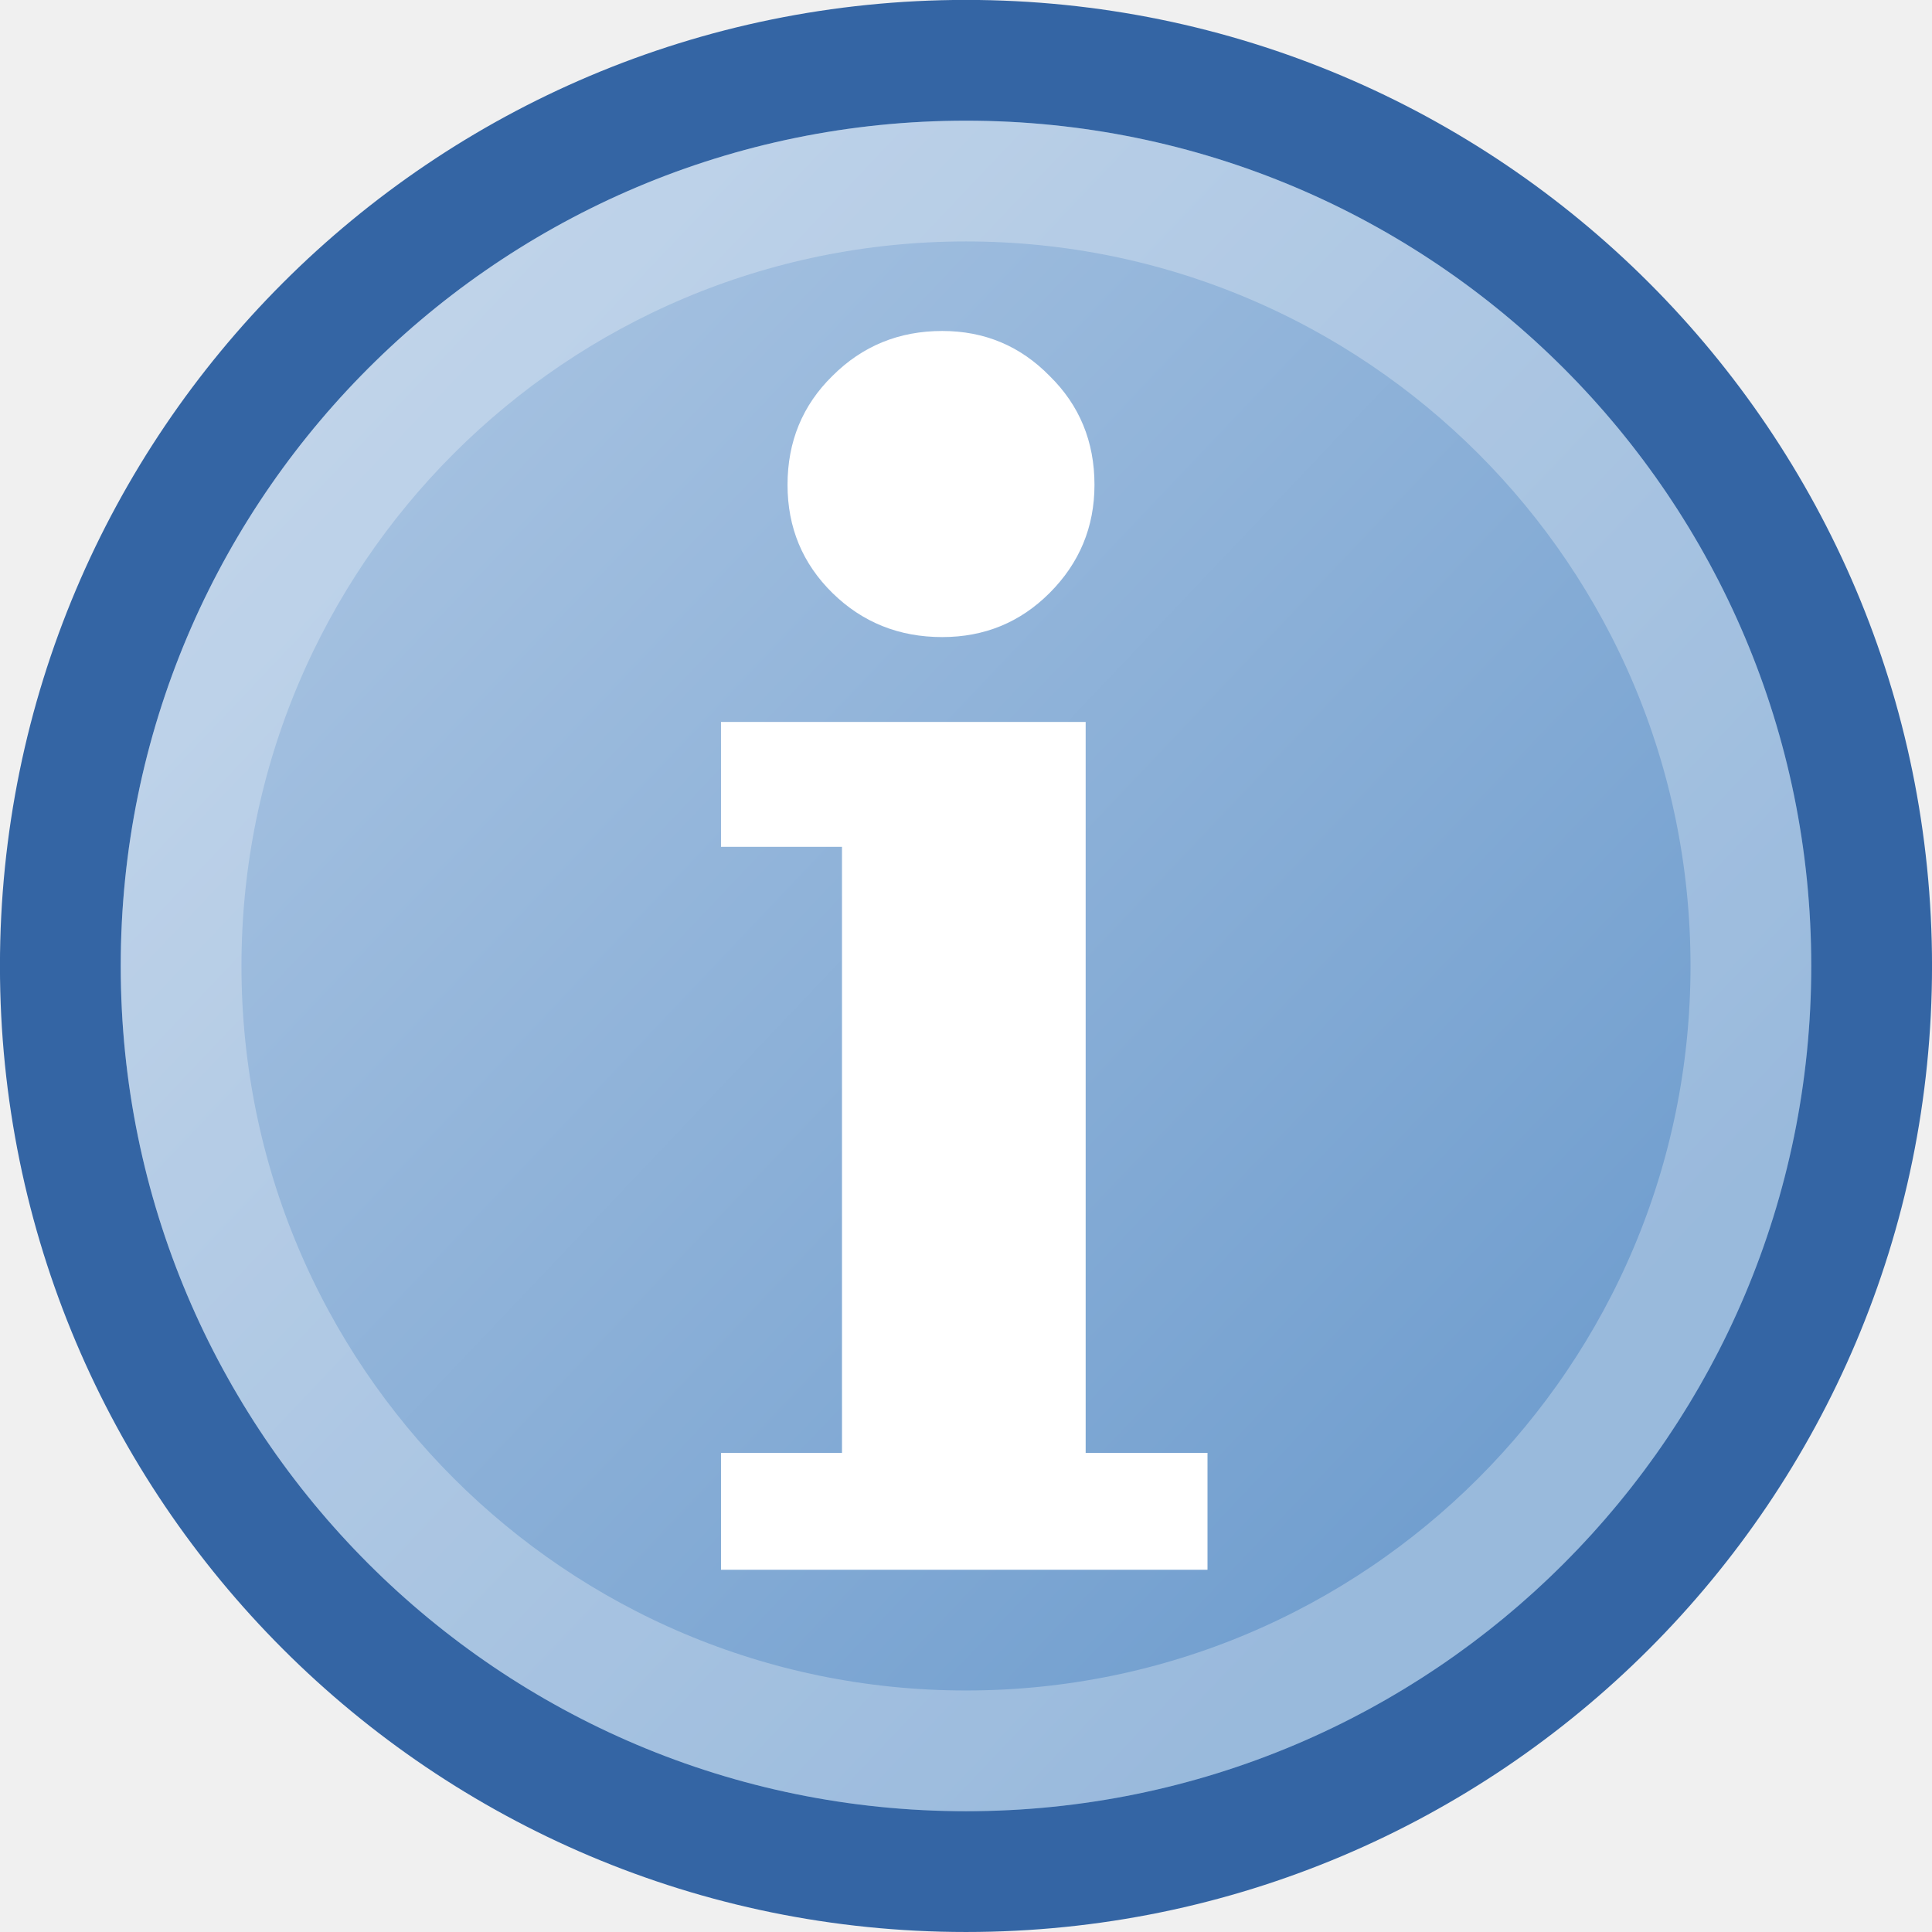
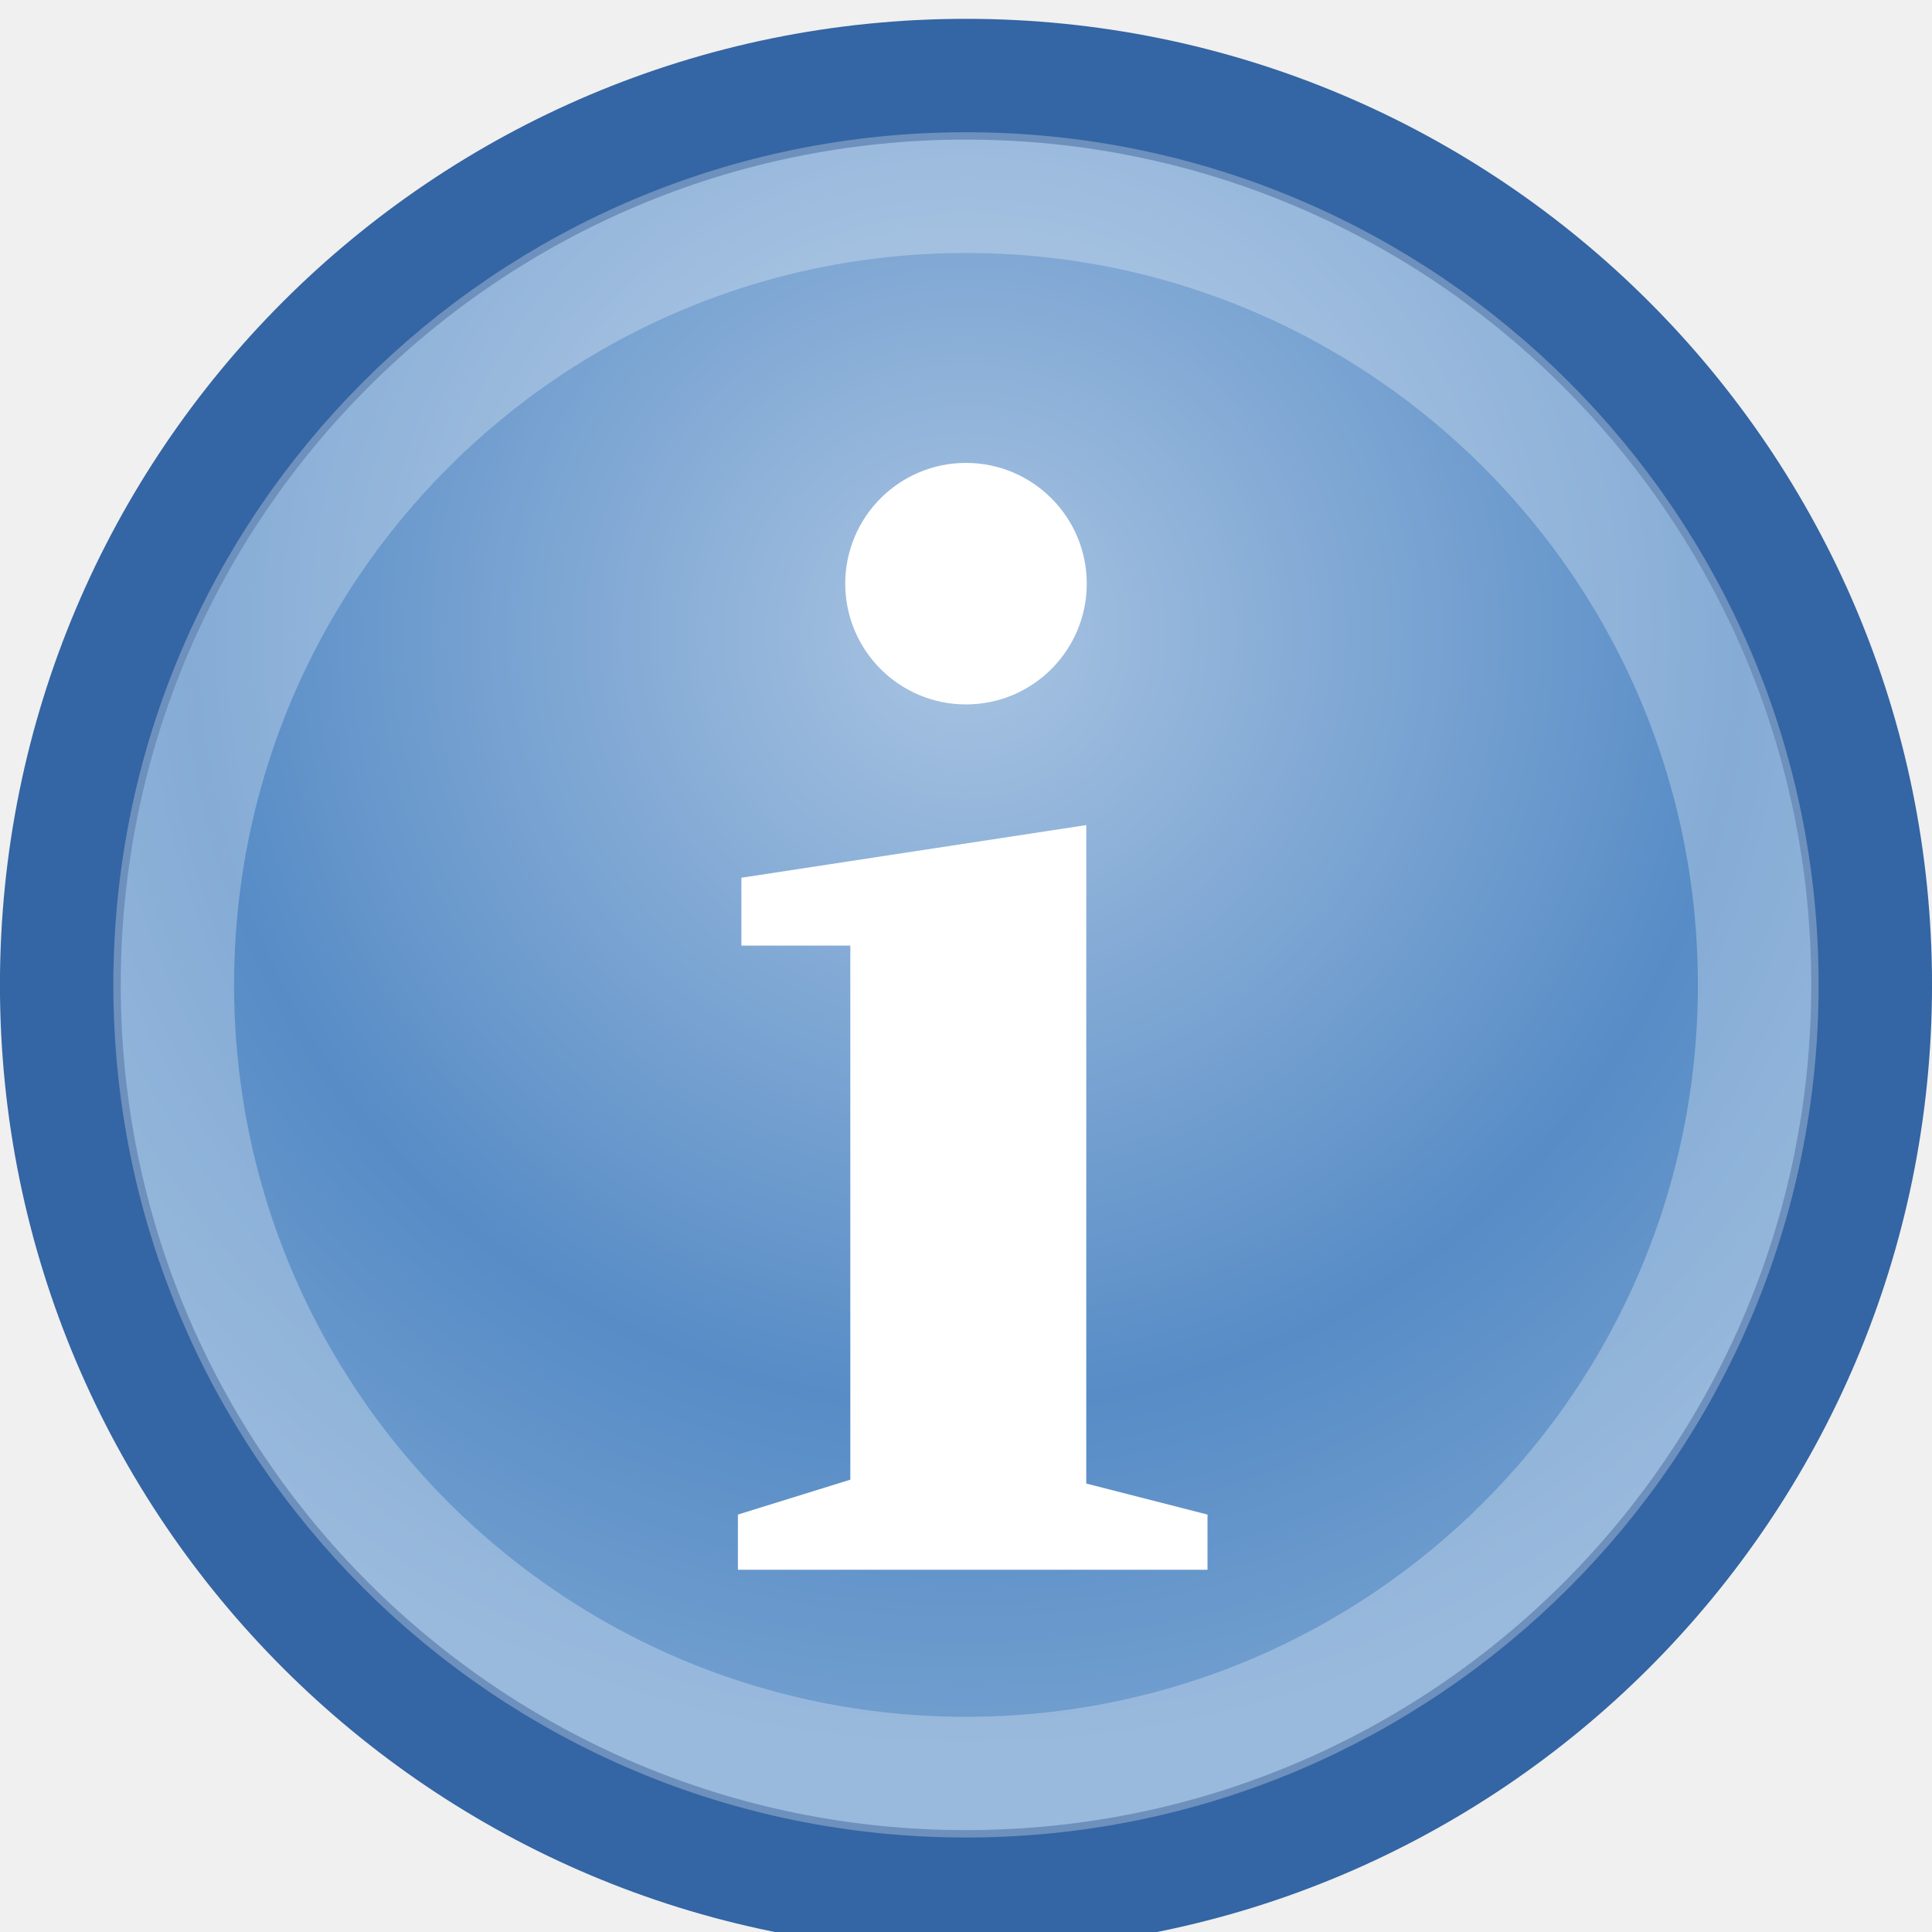
<svg xmlns="http://www.w3.org/2000/svg" xmlns:xlink="http://www.w3.org/1999/xlink" width="16" height="16" id="svg2" version="1.0">
  <defs id="defs3">
+     <linearGradient id="linearGradient5875">
+       <stop style="stop-color:#000000;stop-opacity:1;" offset="0" id="stop5877" />
+       <stop style="stop-color:#000000;stop-opacity:0;" offset="1" id="stop5879" />
+     </linearGradient>
    <linearGradient id="linearGradient5870">
      <stop style="stop-color:#a9c4e2;stop-opacity:1" offset="0" id="stop5872" />
+       <stop id="stop5138" offset="0.693" style="stop-opacity:1;stop-color:#578cc6" />
      <stop style="stop-color:#729fcf;stop-opacity:1" offset="1" id="stop5874" />
    </linearGradient>
-     <linearGradient xlink:href="#linearGradient5870" id="linearGradient5876" x1="2.351" y1="2.748" x2="12.342" y2="12.232" gradientUnits="userSpaceOnUse" />
+     <radialGradient xlink:href="#linearGradient5875" id="radialGradient5881" cx="11.78" cy="20.024" fx="11.78" fy="20.024" r="10.739" gradientTransform="matrix(1,0,0,0.2802768,0,14.41162)" gradientUnits="userSpaceOnUse" />
+     <radialGradient xlink:href="#linearGradient5870" id="radialGradient5128" cx="7.961" cy="5.031" fx="7.961" fy="5.031" r="8.029" gradientUnits="userSpaceOnUse" gradientTransform="matrix(1.178206,0,0,1.178206,-1.418625,-0.8966007)" />
  </defs>
  <g id="layer1">
-     <path style="opacity:1;color:#000000;fill:url(#linearGradient5876);fill-opacity:1.0;fill-rule:evenodd;stroke:#3465a4;stroke-width:1.022px;stroke-linecap:butt;stroke-linejoin:miter;marker:none;marker-start:none;marker-mid:none;marker-end:none;stroke-miterlimit:4;stroke-dasharray:none;stroke-dashoffset:0;stroke-opacity:1;visibility:visible;display:inline;overflow:visible;enable-background:accumulate" id="path4899" d="M 15.624 8.006 A 7.663 7.663 0 1 1  0.297,8.006 A 7.663 7.663 0 1 1  15.624 8.006 z" transform="matrix(0.97869,0,0,0.97869,0.2090518,0.1642355)" />
-     <path transform="matrix(0.8481981,0,0,0.8481981,1.247844,1.209003)" d="M 15.624 8.006 A 7.663 7.663 0 1 1  0.297,8.006 A 7.663 7.663 0 1 1  15.624 8.006 z" id="path5878" style="opacity:1;color:#000000;fill:none;fill-opacity:1;fill-rule:evenodd;stroke:#ffffff;stroke-width:1.179px;stroke-linecap:butt;stroke-linejoin:miter;marker:none;marker-start:none;marker-mid:none;marker-end:none;stroke-miterlimit:4;stroke-dasharray:none;stroke-dashoffset:0;stroke-opacity:0.279;visibility:visible;display:inline;overflow:visible;enable-background:accumulate" />
-     <path style="font-size:13.59px;font-style:normal;font-variant:normal;font-weight:bold;font-stretch:normal;text-align:start;line-height:125%;writing-mode:lr-tb;text-anchor:start;fill:#ffffff;fill-opacity:1;stroke:none;stroke-width:1px;stroke-linecap:butt;stroke-linejoin:miter;stroke-opacity:1;font-family:Bitstream Vera Serif" d="M 6.522,4.015 C 6.522,3.657 6.646,3.356 6.894,3.113 C 7.142,2.865 7.445,2.741 7.803,2.741 C 8.153,2.741 8.449,2.865 8.692,3.113 C 8.94,3.356 9.064,3.657 9.064,4.015 C 9.064,4.364 8.94,4.663 8.692,4.911 C 8.449,5.154 8.153,5.276 7.803,5.276 C 7.445,5.276 7.142,5.154 6.894,4.911 C 6.646,4.667 6.522,4.369 6.522,4.015 M 8.991,12.032 L 10,12.032 L 10,13 L 5.971,13 L 5.971,12.032 L 6.973,12.032 L 6.973,7.013 L 5.971,7.013 L 5.971,5.979 L 8.991,5.979 L 8.991,12.032" id="text5882" />
+     <path style="opacity:1;color:#000000;fill:url(#radialGradient5128);fill-opacity:1;fill-rule:evenodd;stroke:#3465a4;stroke-width:1.022px;stroke-linecap:butt;stroke-linejoin:miter;marker:none;marker-start:none;marker-mid:none;marker-end:none;stroke-miterlimit:4;stroke-dasharray:none;stroke-dashoffset:0;stroke-opacity:1;visibility:visible;display:inline;overflow:visible;enable-background:accumulate" id="path4899" d="M 15.624,8.006 A 7.663,7.663 0 1 1 0.297,8.006 A 7.663,7.663 0 1 1 15.624,8.006 z" transform="matrix(0.97869,0,0,0.97869,0.2090518,0.3208439)" />
+     <path transform="matrix(0.8561737,0,0,0.8561737,1.184353,1.301755)" d="M 15.624,8.006 A 7.663,7.663 0 1 1 0.297,8.006 A 7.663,7.663 0 1 1 15.624,8.006 z" id="path5878" style="opacity:1;color:#000000;fill:none;fill-opacity:1;fill-rule:evenodd;stroke:#ffffff;stroke-width:1.168px;stroke-linecap:butt;stroke-linejoin:miter;marker:none;marker-start:none;marker-mid:none;marker-end:none;stroke-miterlimit:4;stroke-dasharray:none;stroke-dashoffset:0;stroke-opacity:0.279;visibility:visible;display:inline;overflow:visible;enable-background:accumulate" />
+     <path style="font-size:13.59px;font-style:normal;font-variant:normal;font-weight:bold;font-stretch:normal;text-align:start;line-height:125%;writing-mode:lr-tb;text-anchor:start;fill:#ffffff;fill-opacity:1;stroke:none;stroke-width:1px;stroke-linecap:butt;stroke-linejoin:miter;stroke-opacity:1;font-family:'Bitstream Vera Serif'" d="M 10,12.543 L 10,13 L 6.111,13 L 6.111,12.543 L 7.042,12.254 L 7.042,7.831 L 6.14,7.831 L 6.14,7.269 L 8.996,6.833 L 8.996,12.286" id="text5882" />
+     <path style="opacity:1;color:#000000;fill:#ffffff;fill-opacity:1;fill-rule:evenodd;stroke:none;stroke-width:1;stroke-linecap:round;stroke-linejoin:round;marker:none;marker-start:none;marker-mid:none;marker-end:none;stroke-miterlimit:10;stroke-dasharray:none;stroke-dashoffset:0;stroke-opacity:1;visibility:visible;display:inline;overflow:visible;enable-background:accumulate" id="path5140" d="M 13,6.786 A 1.214,1.214 0 1 1 10.571,6.786 A 1.214,1.214 0 1 1 13,6.786 z" transform="matrix(0.8233941,0,0,0.8233941,-1.704123,-0.7538746)" />
  </g>
</svg>
